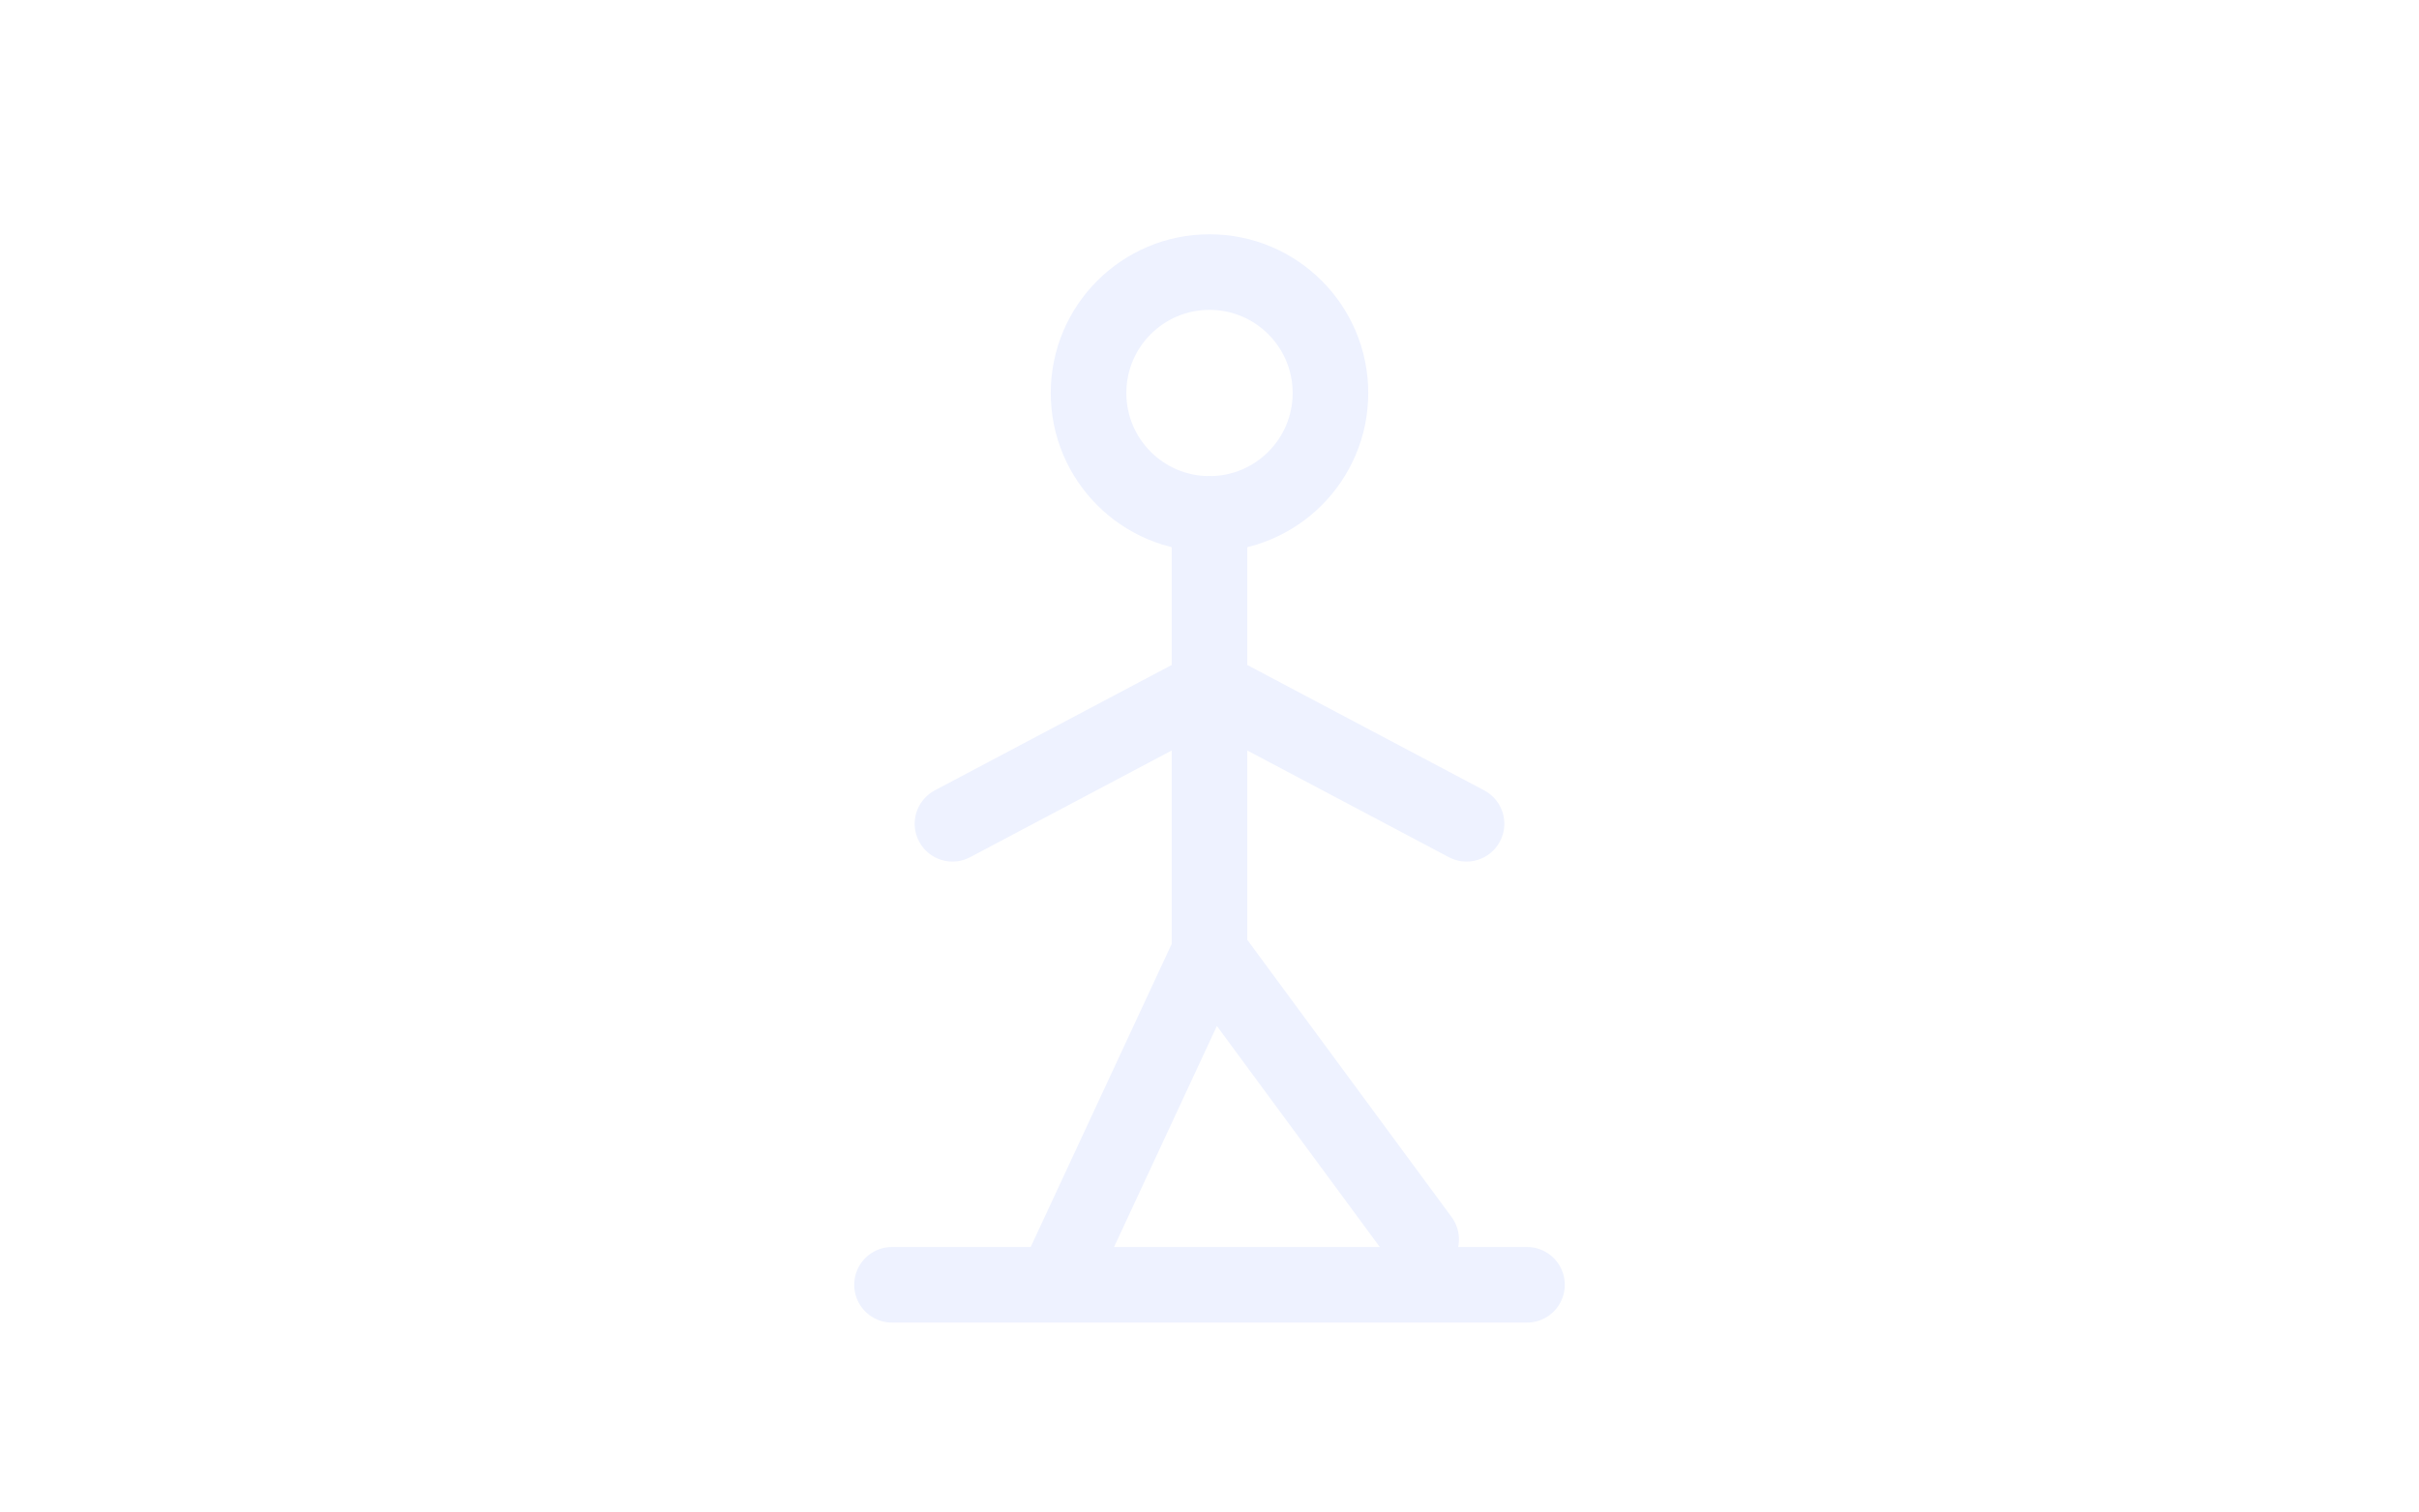
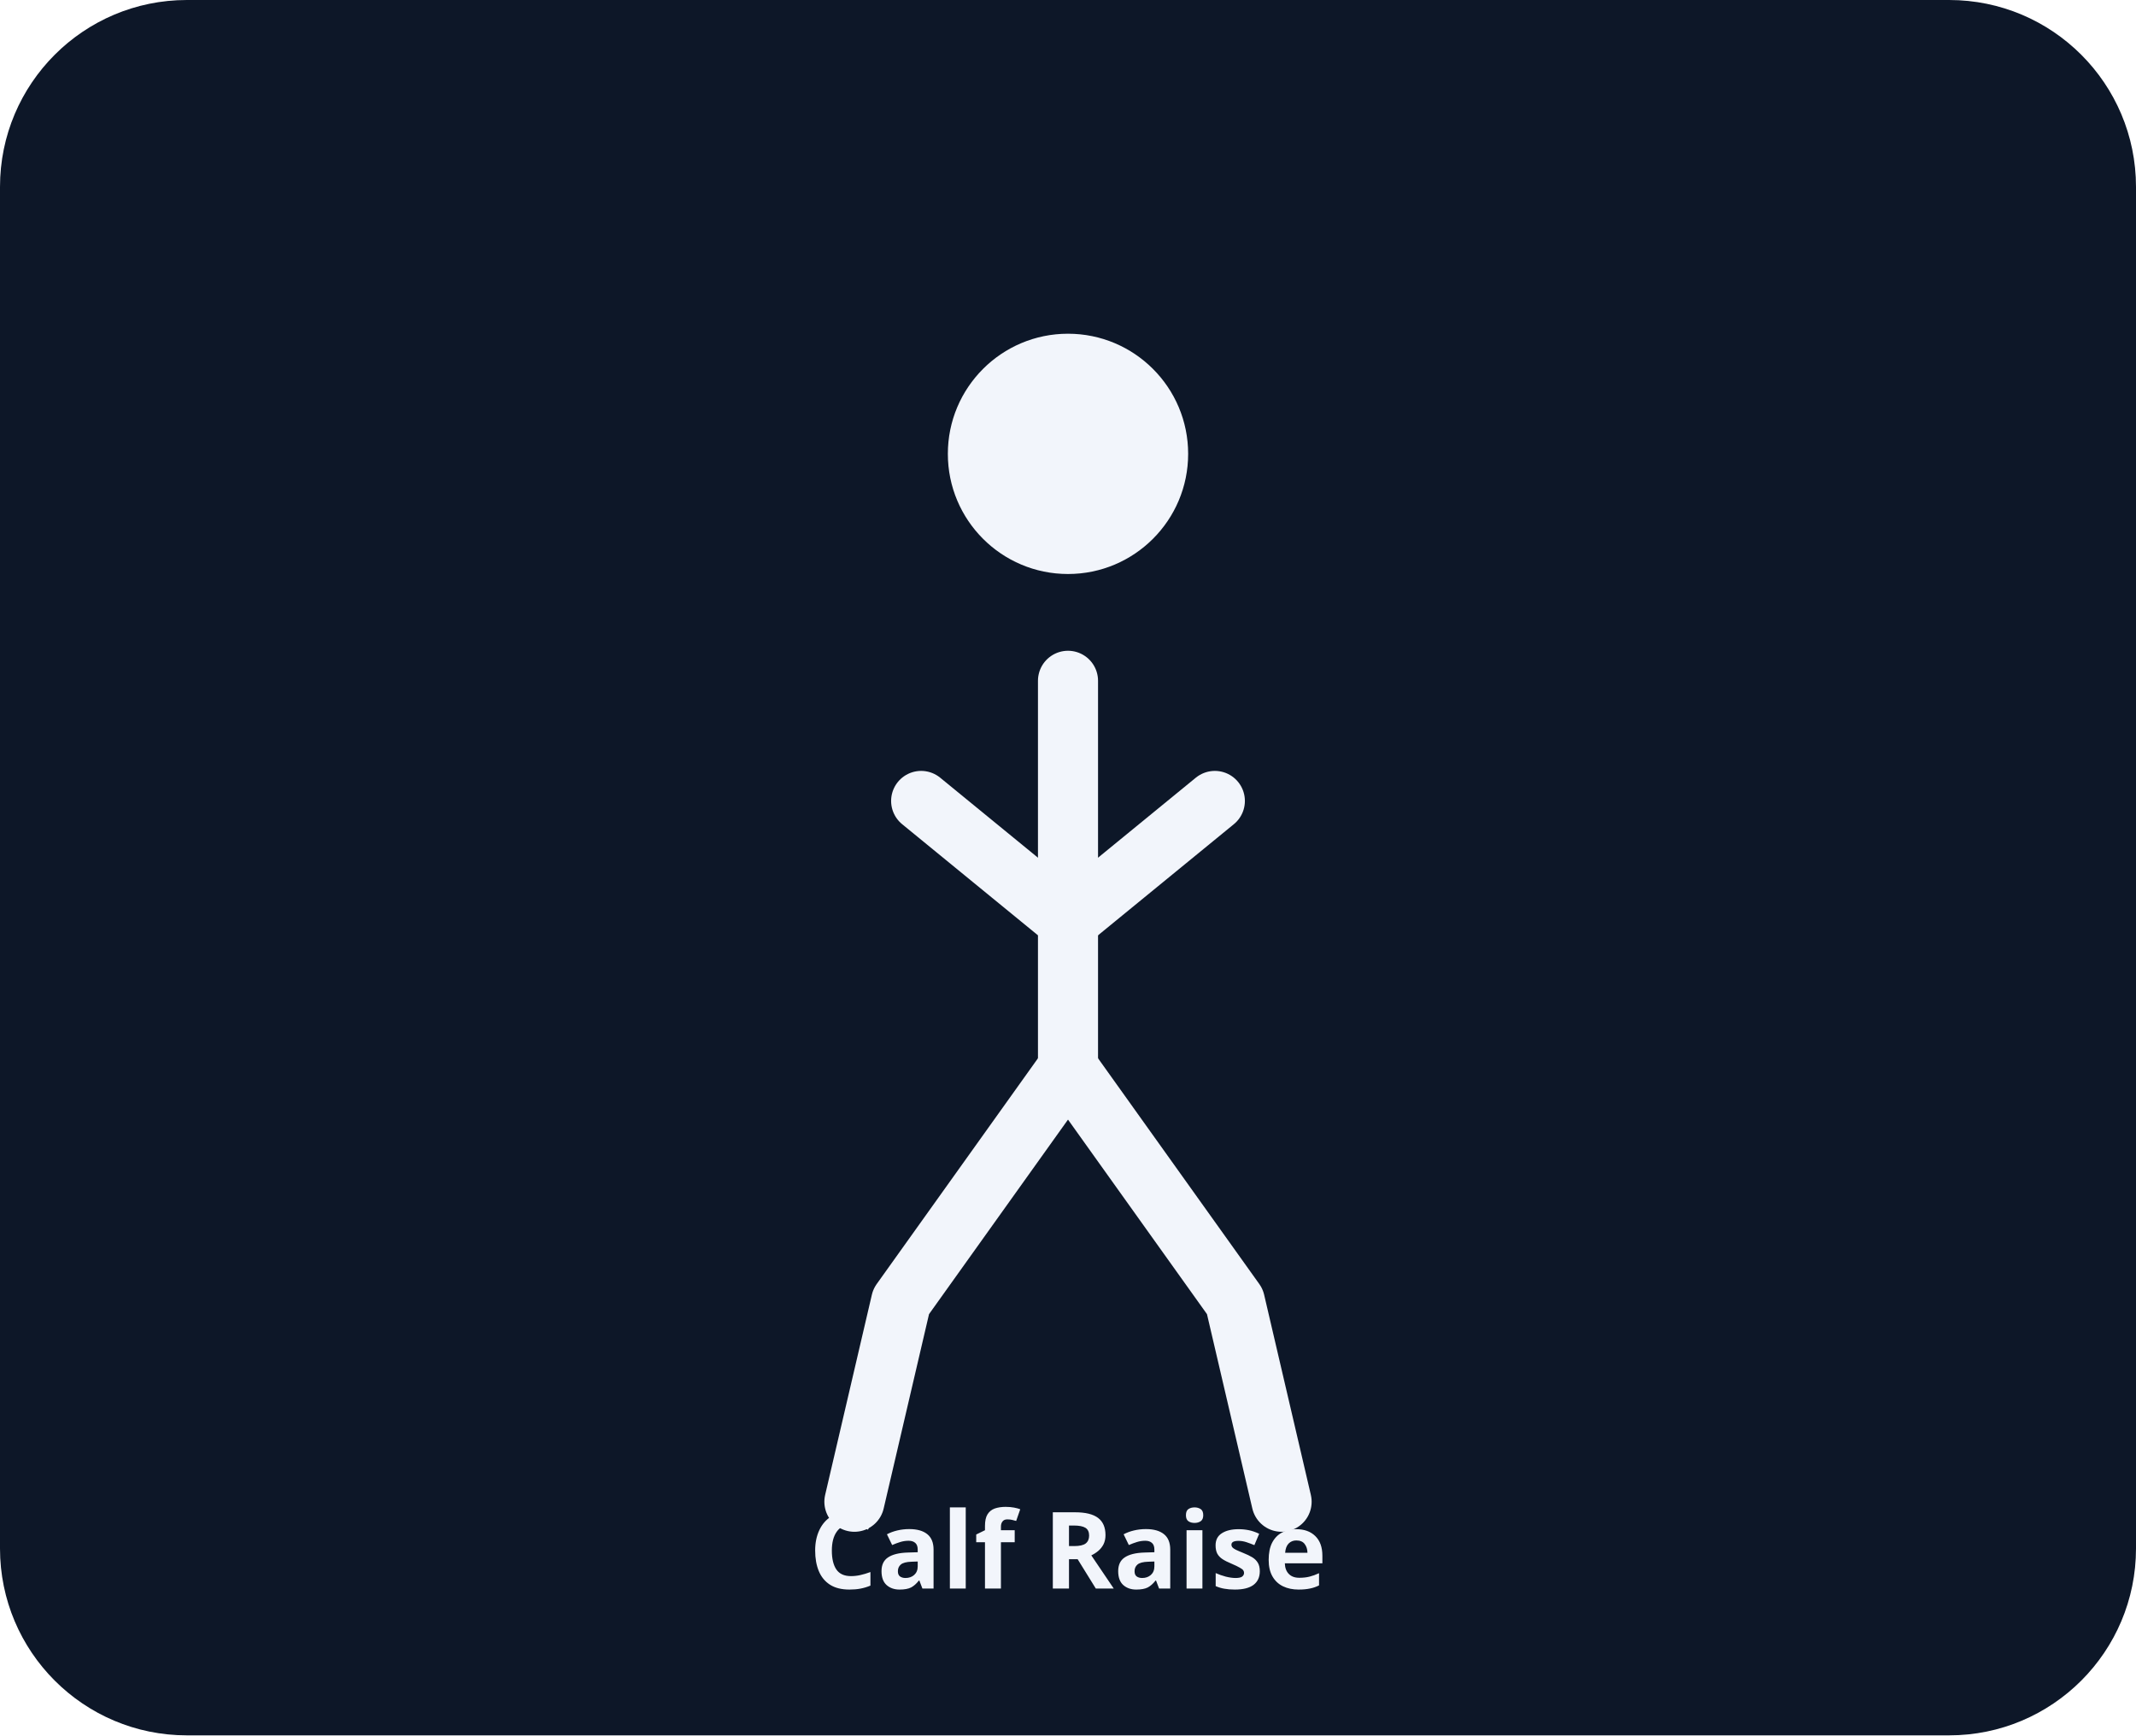
- <svg xmlns="http://www.w3.org/2000/svg" viewBox="0 0 320 200">
-   <g fill="none" stroke="#eef2ff" stroke-width="10" stroke-linecap="round" stroke-linejoin="round">
-     <circle cx="160" cy="52" r="16" />
-     <path d="M160 68v58m0-35-34 18m34-18 34 18m-34 17-20 43m20-43 28 38M118 170h84" />
+ <svg xmlns="http://www.w3.org/2000/svg" viewBox="0 0 320 260" role="img" aria-label="Calf Raise">
+   <rect width="320" height="260" rx="28" fill="#0d1728" />
+   <g transform="translate(110 10)" fill="none" stroke="#f2f5fb" stroke-width="9" stroke-linecap="round" stroke-linejoin="round">
+     <circle cx="50" cy="58" r="18" fill="#f2f5fb" stroke="none" />
+     <polyline points="50,92 50,150" />
+     <polyline points="28,110 50,128 72,110" />
+     <polyline points="50,150 25,185 18,215" />
+     <polyline points="50,150 75,185 82,215" />
  </g>
+   <text x="160" y="238" text-anchor="middle" fill="#f2f5fb" font-family="system-ui, sans-serif" font-size="16" font-weight="700">Calf Raise</text>
</svg>
